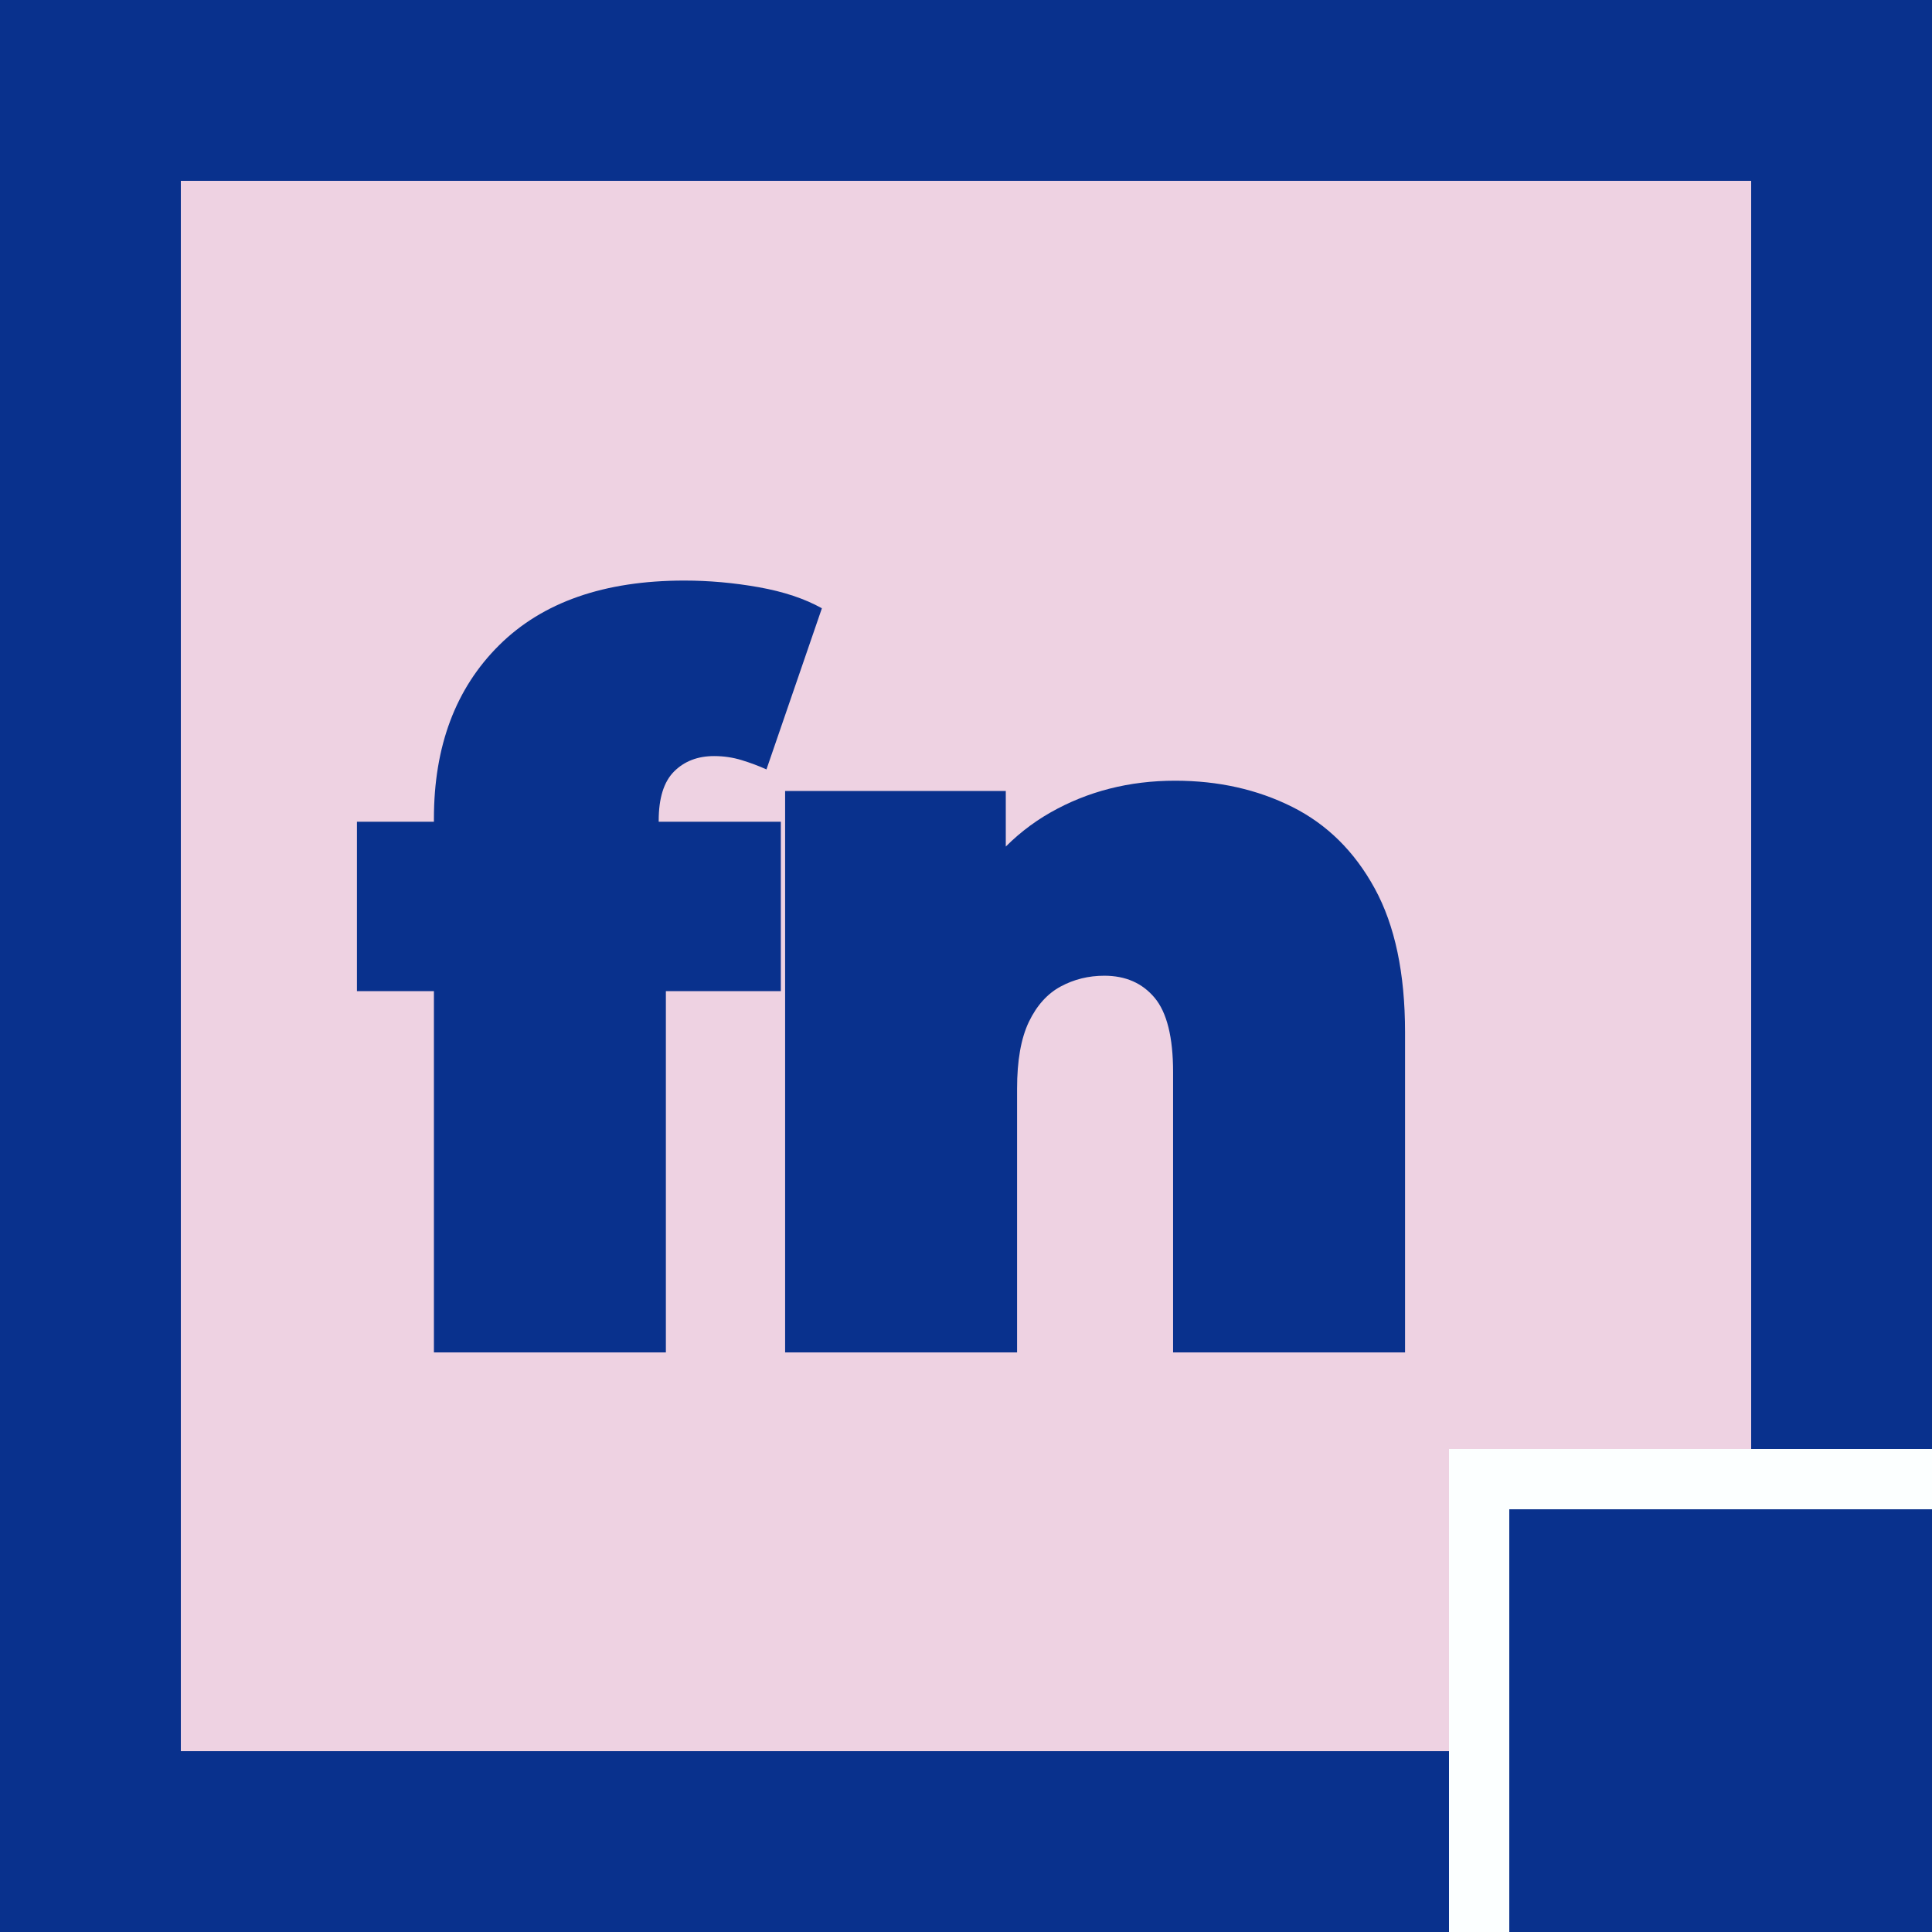
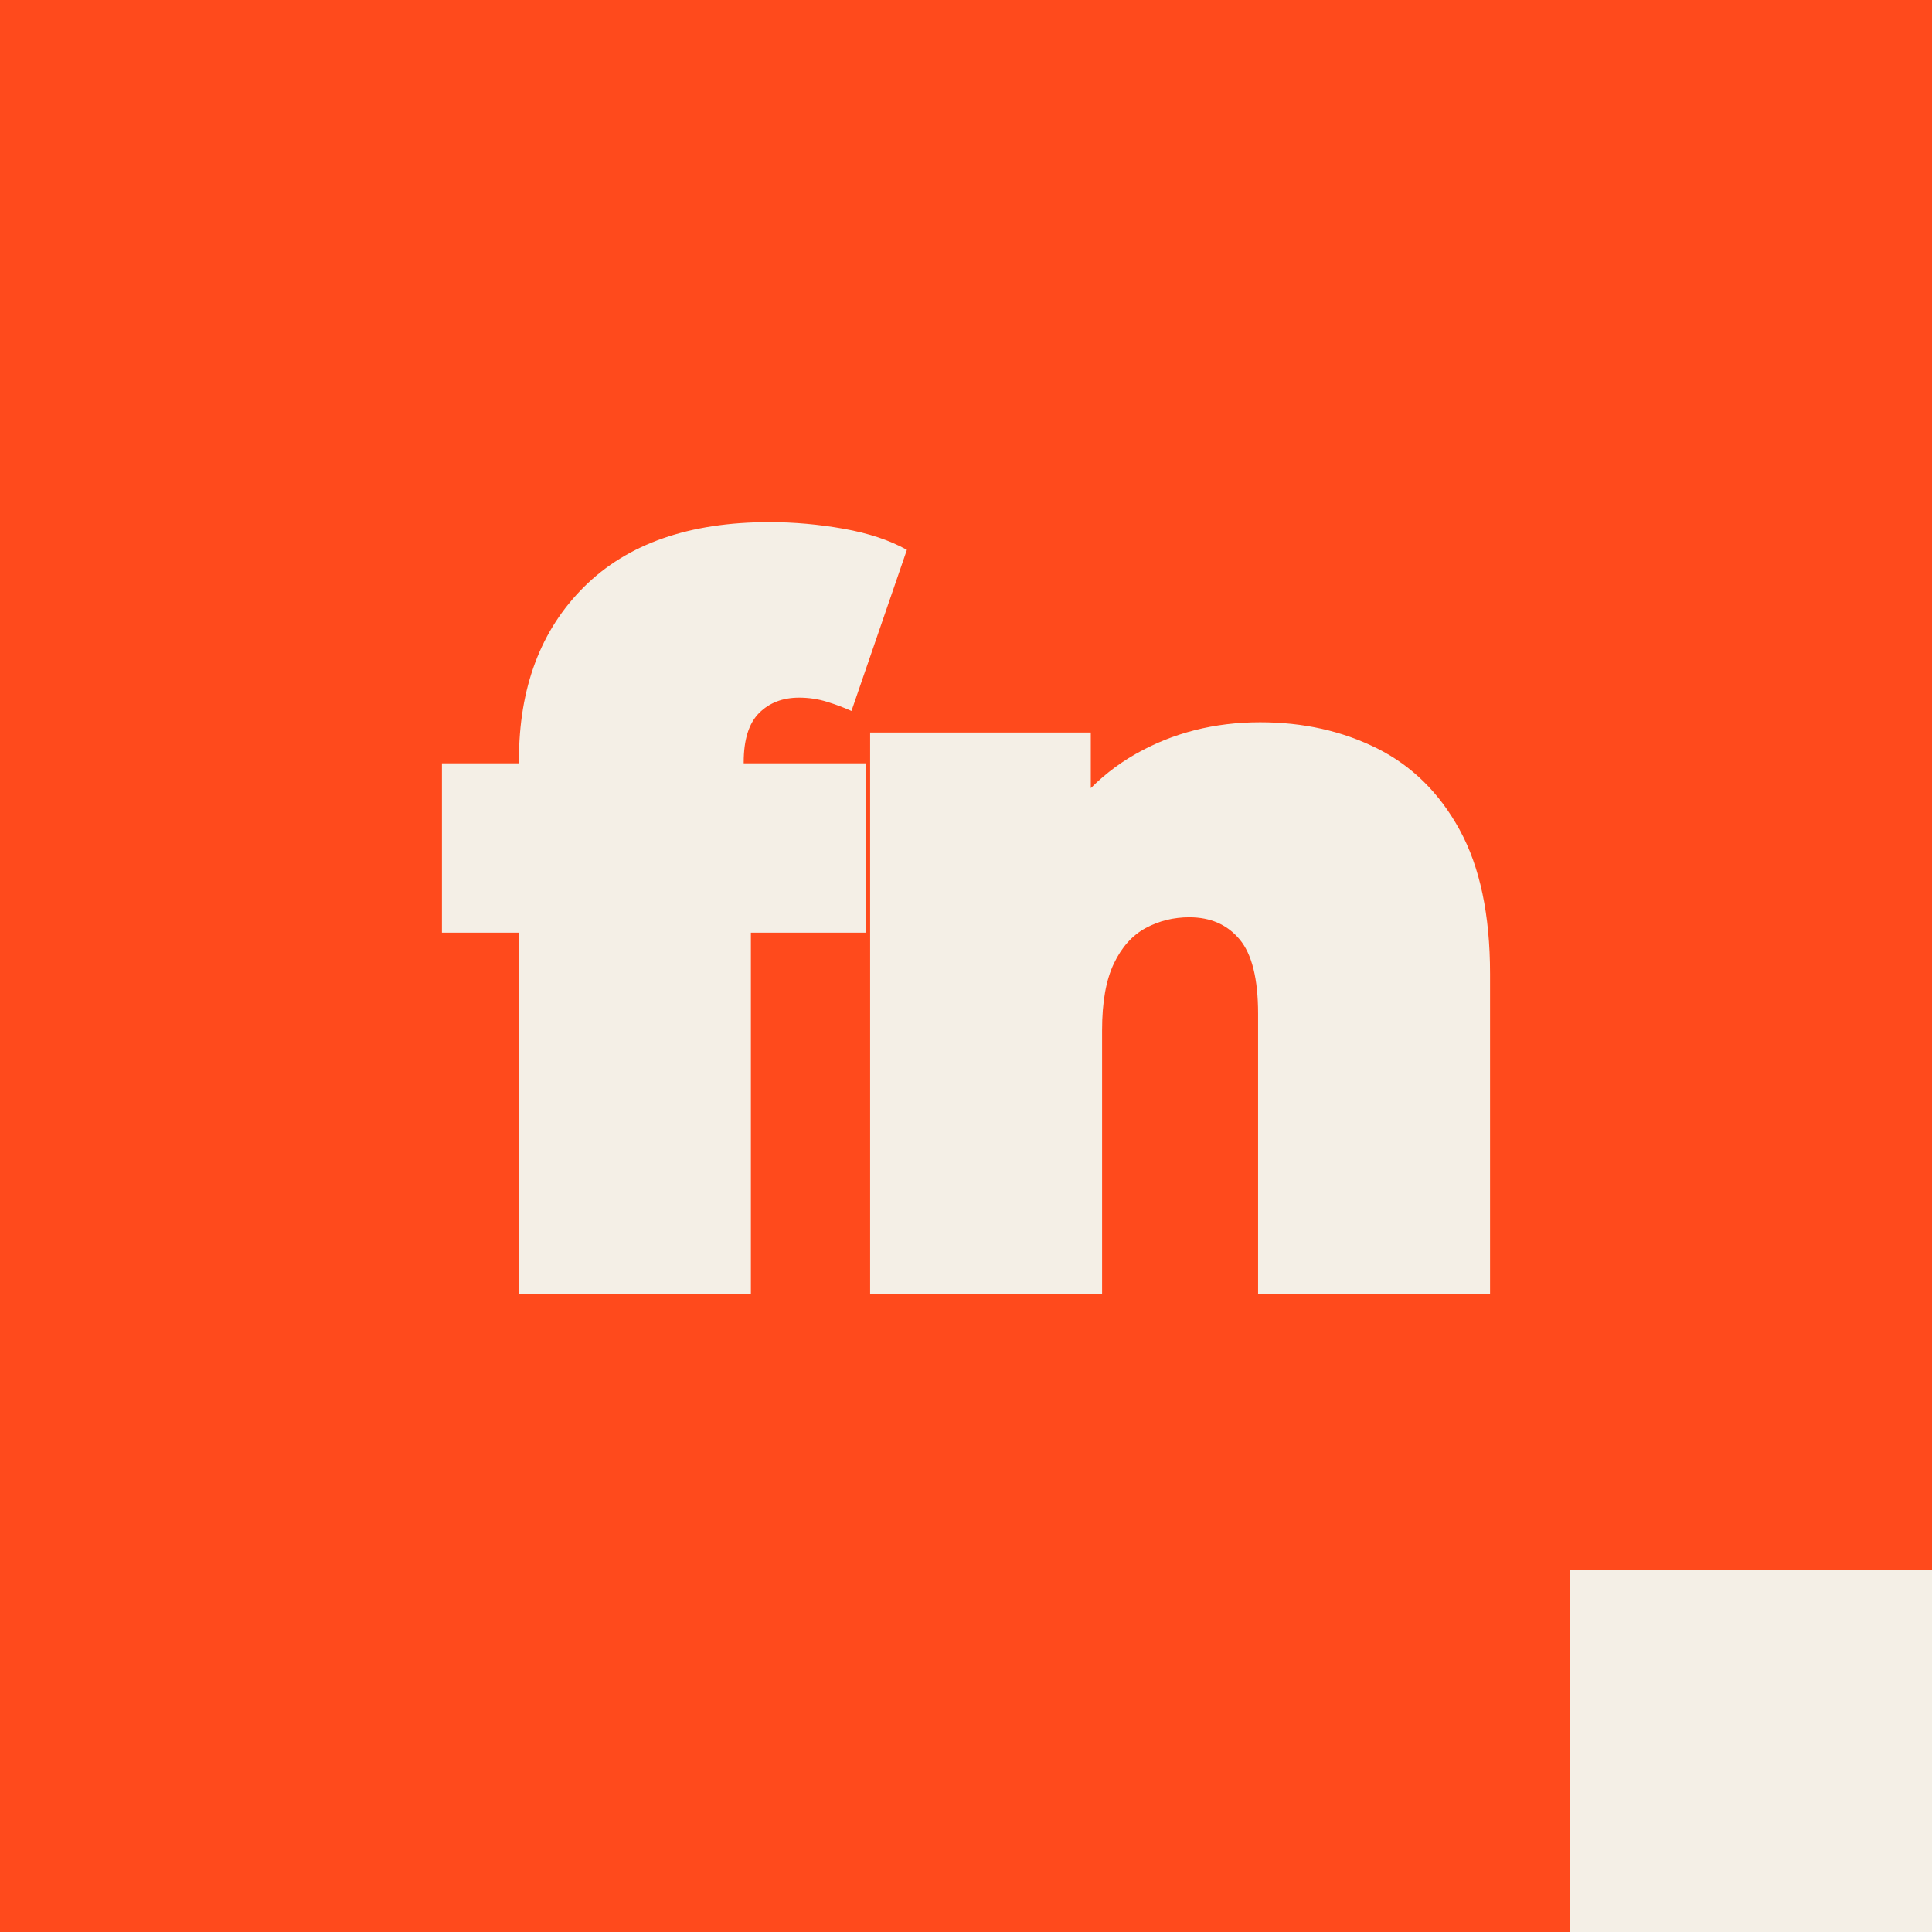
- <svg xmlns="http://www.w3.org/2000/svg" viewBox="0 0 32 32" shape-rendering="crispEdges">
-   <rect width="32" height="32" fill="#09318D" />
-   <rect x="3" y="3" width="26" height="26" fill="#EED2E2" />
-   <path d="M7.187 22.4V13.56Q7.187 11.758 8.267 10.687Q9.346 9.616 11.335 9.616Q11.947 9.616 12.567 9.726Q13.188 9.837 13.613 10.075L12.695 12.744Q12.508 12.659 12.287 12.591Q12.066 12.523 11.828 12.523Q11.42 12.523 11.165 12.778Q10.91 13.033 10.91 13.594V14.036L11.029 15.617V22.4ZM5.912 16.416V13.611H12.933V16.416ZM13.004 22.4V13.101H16.659V15.821L15.928 15.039Q16.472 13.985 17.398 13.458Q18.325 12.931 19.464 12.931Q20.535 12.931 21.402 13.364Q22.269 13.798 22.77 14.716Q23.272 15.634 23.272 17.096V22.4H19.43V17.759Q19.43 16.892 19.124 16.526Q18.818 16.161 18.291 16.161Q17.9 16.161 17.569 16.339Q17.237 16.518 17.041 16.926Q16.846 17.334 16.846 18.031V22.4Z" fill="#09318D" shape-rendering="geometricPrecision" />
-   <rect x="24" y="24" width="8" height="8" fill="#FCFFFF" />
-   <rect x="25" y="25" width="7" height="7" fill="#09318D" />
+ <svg xmlns="http://www.w3.org/2000/svg" viewBox="0 0 32 32" width="32" height="32">
+   <rect x="0" y="0" width="32" height="32" fill="#FF4A1C" />
+   <path transform="translate(7.320 21.432)" d="M1.275 0.0V-8.84Q1.275 -10.642 2.355 -11.713Q3.434 -12.784 5.423 -12.784Q6.035 -12.784 6.655 -12.674Q7.276 -12.563 7.701 -12.325L6.783 -9.656Q6.596 -9.741 6.375 -9.809Q6.154 -9.877 5.916 -9.877Q5.508 -9.877 5.253 -9.622Q4.998 -9.367 4.998 -8.806V-8.364L5.117 -6.783V0.0ZM0.0 -5.984V-8.789H7.021V-5.984ZM7.092 0.0V-9.299H10.747V-6.579L10.016 -7.361Q10.56 -8.415 11.487 -8.942Q12.413 -9.469 13.552 -9.469Q14.623 -9.469 15.49 -9.036Q16.357 -8.602 16.858 -7.684Q17.36 -6.766 17.36 -5.304V0.0H13.518V-4.641Q13.518 -5.508 13.212 -5.873Q12.906 -6.239 12.379 -6.239Q11.988 -6.239 11.657 -6.061Q11.325 -5.882 11.13 -5.474Q10.934 -5.066 10.934 -4.369V0.0Z" fill="#F4EFE6" />
+   <rect x="26" y="26" width="6" height="6" fill="#F4EFE6" />
</svg>
